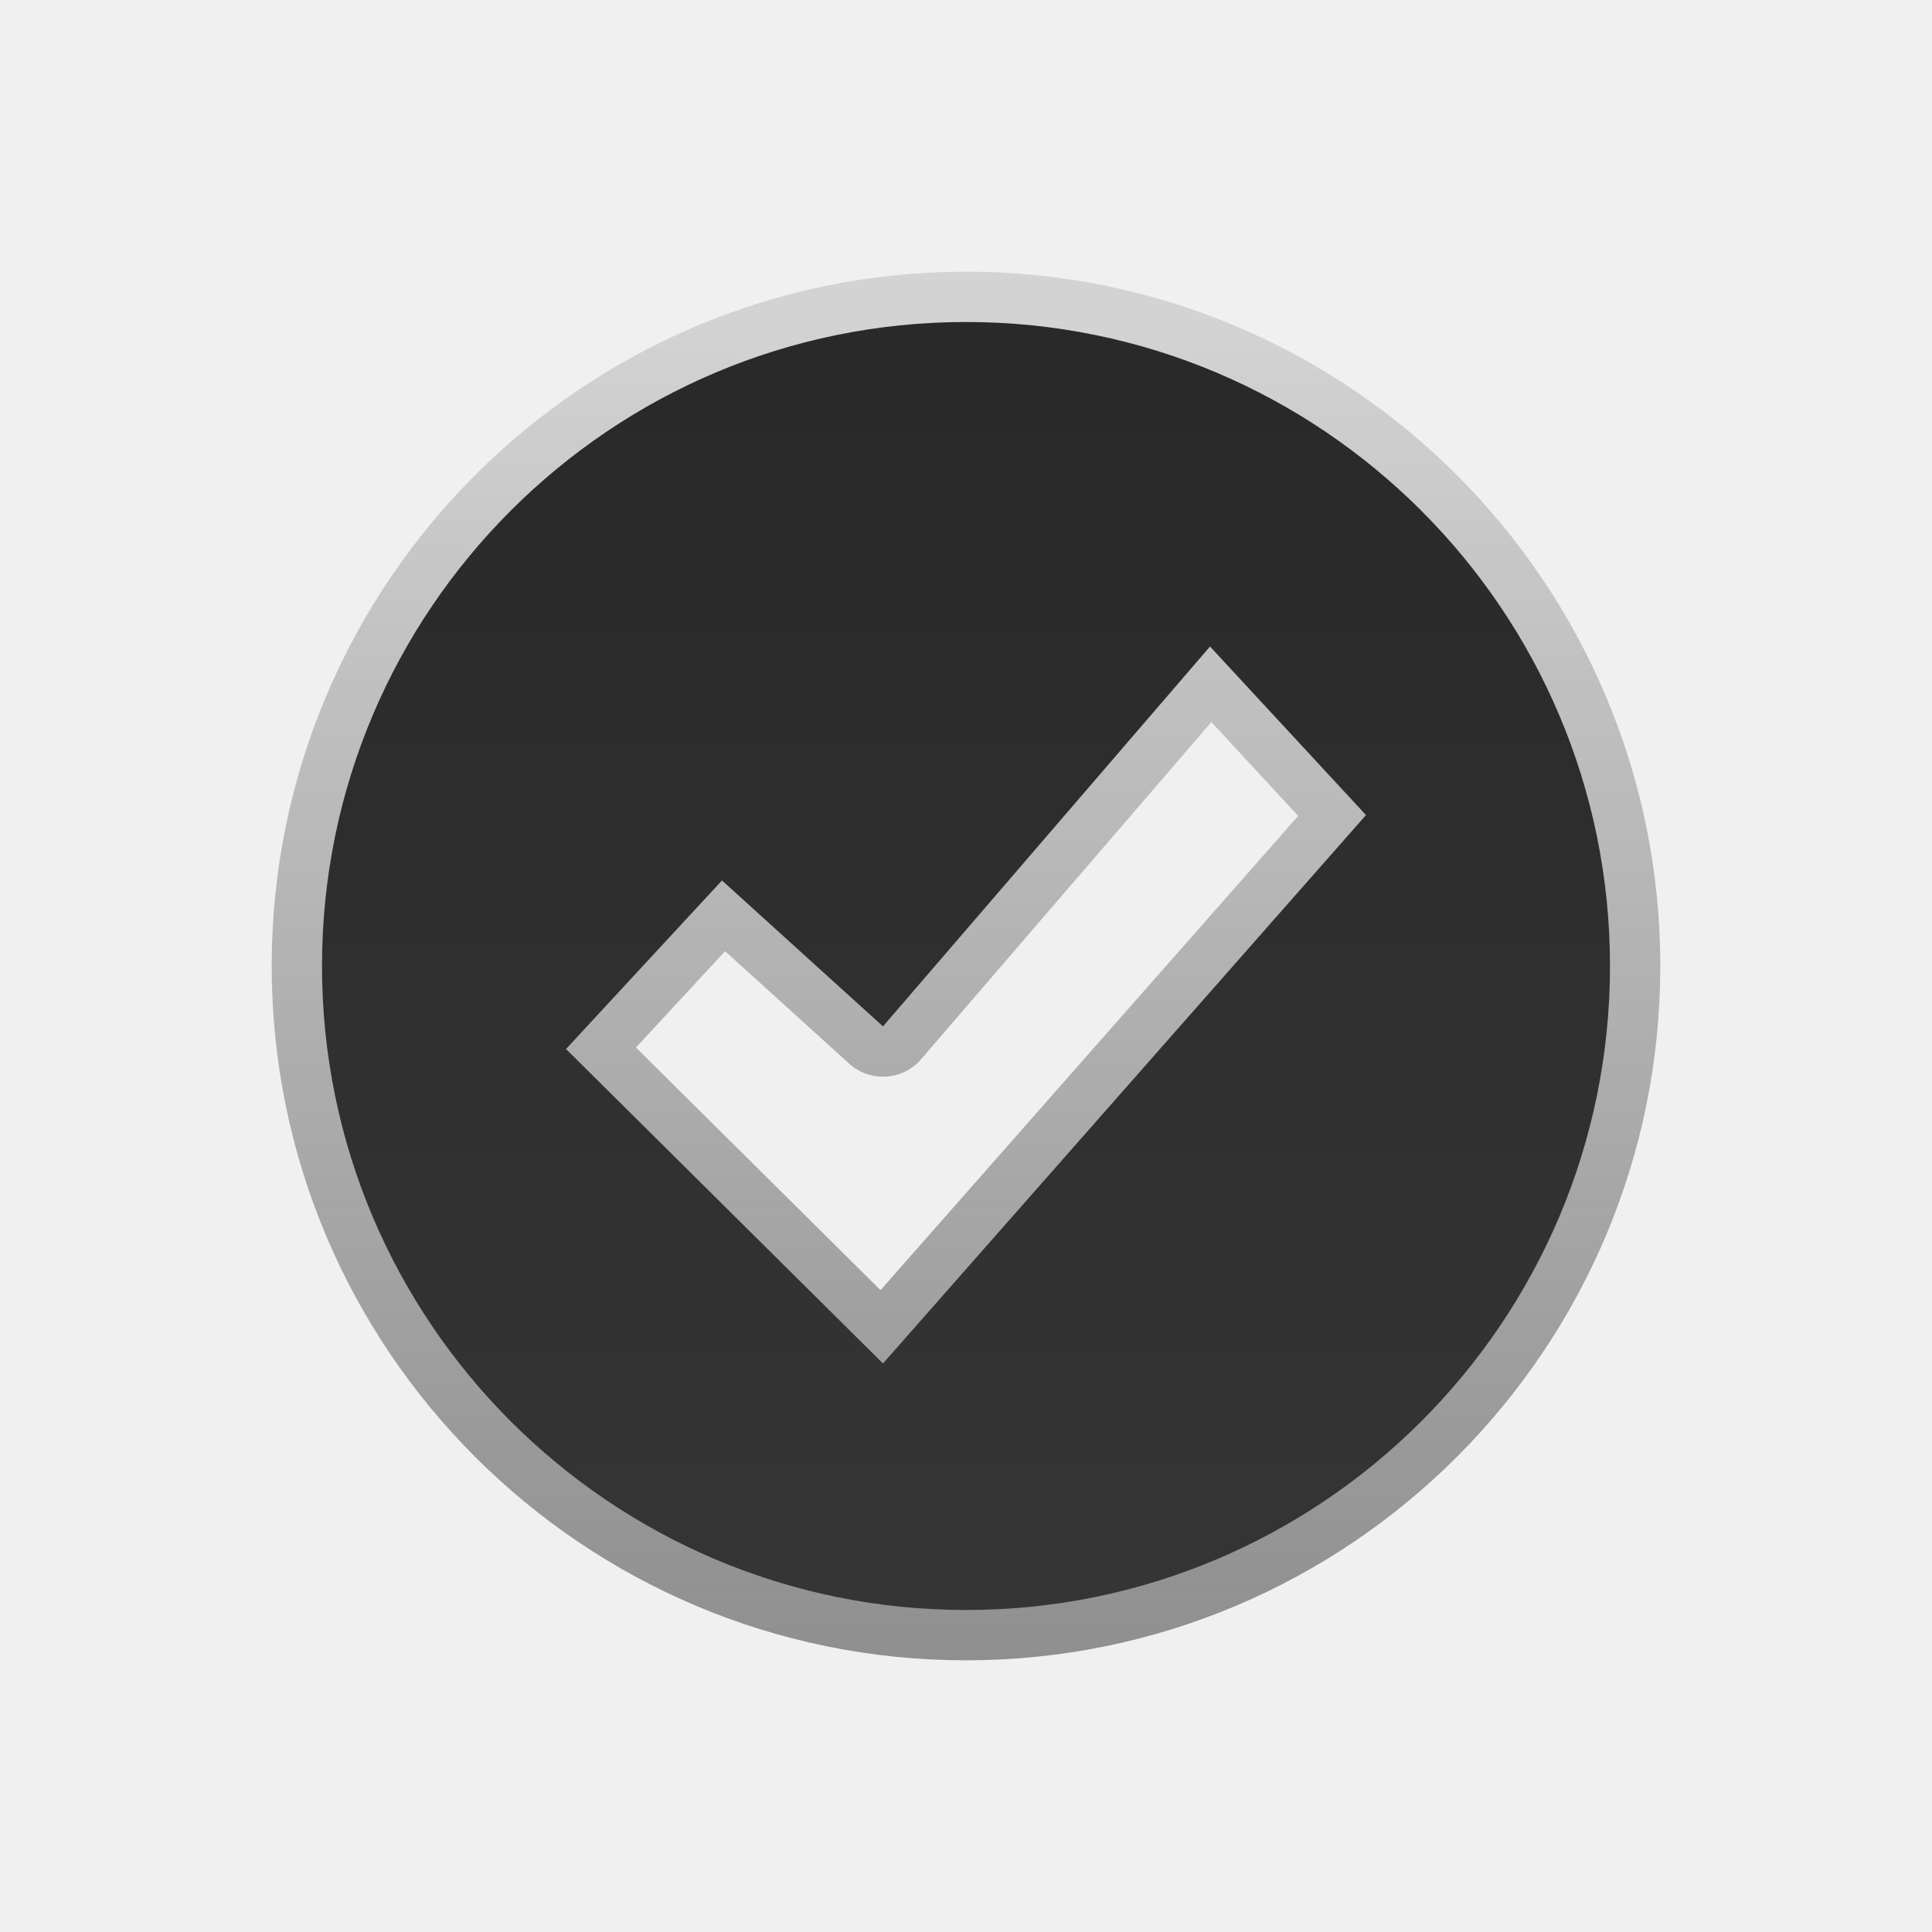
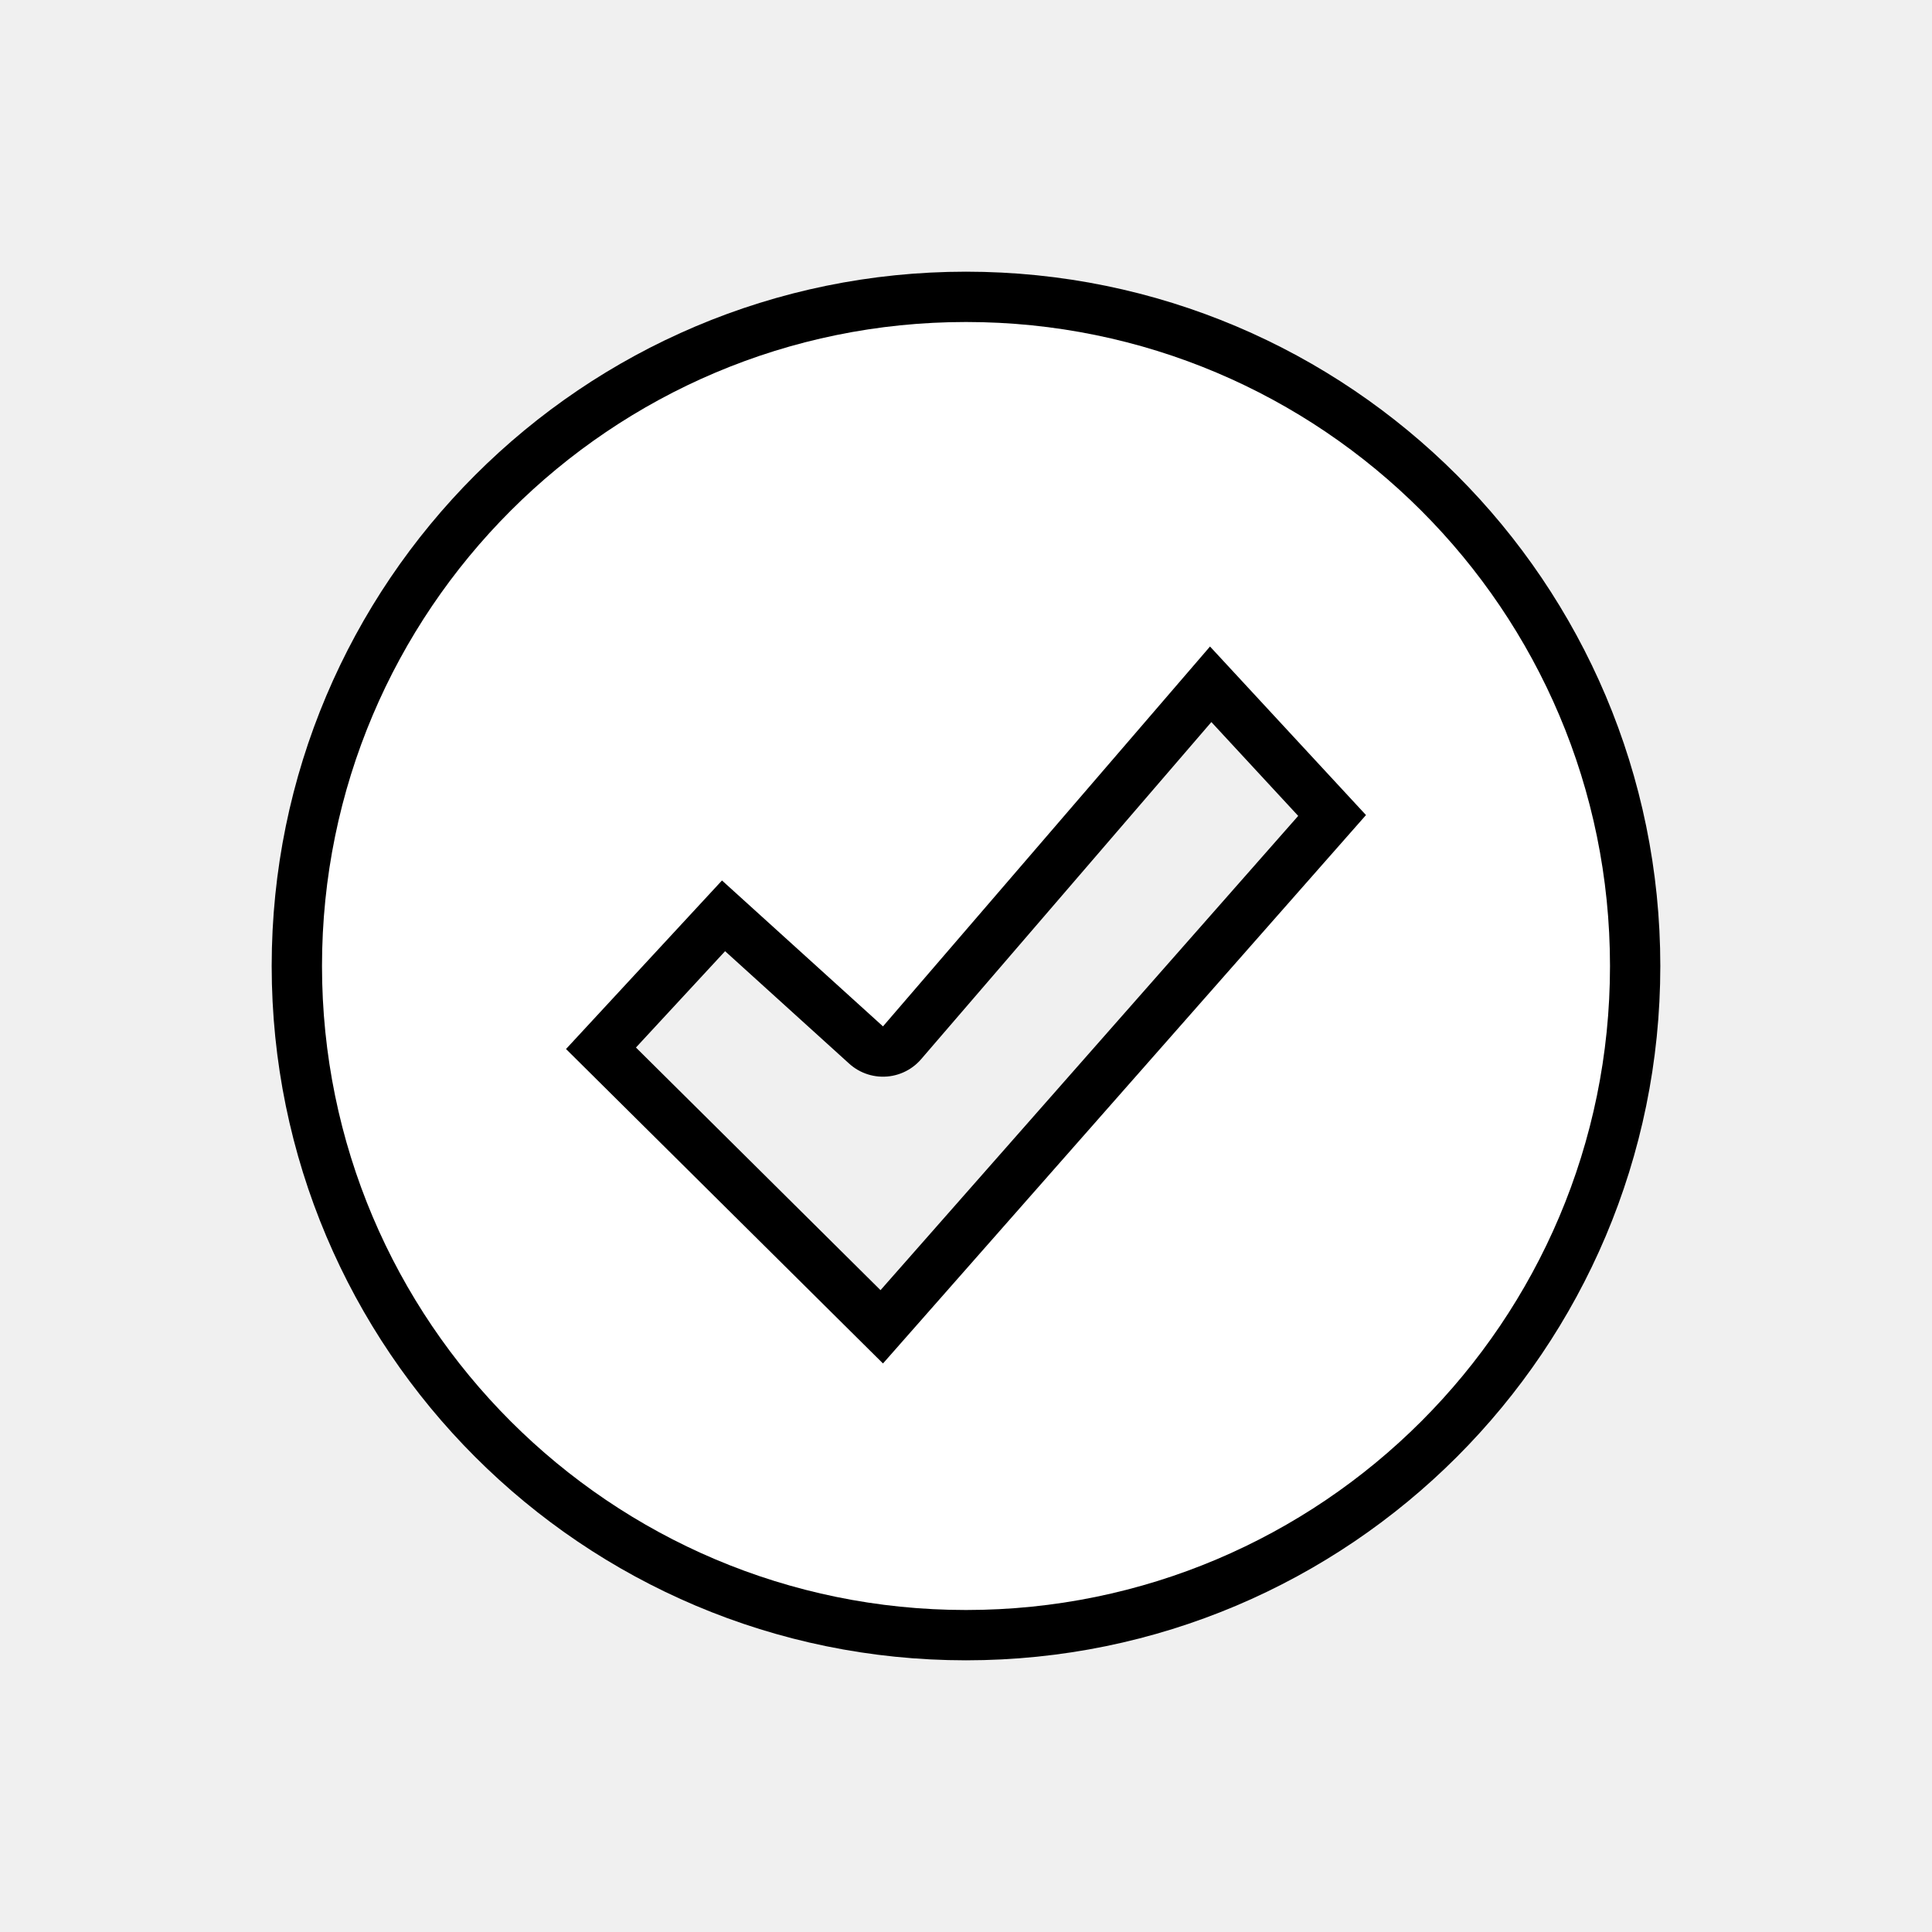
- <svg xmlns="http://www.w3.org/2000/svg" style="clip-rule:evenodd;fill-rule:evenodd;stroke-linejoin:round;stroke-miterlimit:1.414" version="1.1" viewBox="0 0 96 96">
-   <path d="m48 16c-17.664 0-32 14.336-32 32s14.336 32 32 32 32-14.336 32-32-14.336-32-32-32zm12.125 16.125l7.75 8.375-24 27.25-15.75-15.625 7.75-8.375 8 7.25 16.25-18.875z" style="fill:none;stroke-width:5px;stroke:url(#_Linear1)" />
-   <path d="m48 16c-17.664 0-32 14.336-32 32s14.336 32 32 32 32-14.336 32-32-14.336-32-32-32zm12.125 16.125l7.75 8.375-24 27.25-15.75-15.625 7.75-8.375 8 7.25 16.25-18.875z" style="fill-rule:nonzero;fill:url(#_Linear2)" />
-   <defs>
+ <svg xmlns="http://www.w3.org/2000/svg" style="clip-rule:evenodd;fill-rule:evenodd;stroke-linejoin:round;stroke-miterlimit:1.414" version="1.1" viewBox="0 0 96 96" id="svg18">
+   <path d="m48 16c-17.664 0-32 14.336-32 32s14.336 32 32 32 32-14.336 32-32-14.336-32-32-32zm12.125 16.125l7.75 8.375-24 27.25-15.75-15.625 7.75-8.375 8 7.25 16.25-18.875z" style="fill:none;stroke-width:5px;stroke:#000000;stroke-opacity:1" id="path2" />
+   <path d="m48 16c-17.664 0-32 14.336-32 32s14.336 32 32 32 32-14.336 32-32-14.336-32-32-32zm12.125 16.125l7.75 8.375-24 27.25-15.75-15.625 7.75-8.375 8 7.25 16.25-18.875z" style="fill-rule:nonzero;fill:#ffffff;fill-opacity:1" id="path4" />
+   <defs id="defs16">
    <linearGradient id="_Linear1" x2="1" gradientTransform="matrix(.154217 66.2361 -66.2361 .154217 46.8819 16)" gradientUnits="userSpaceOnUse">
-       <stop style="stop-color:#8f8f8f;stop-opacity:.302" offset="0" />
-       <stop style="stop-color:#8f8f8f" offset="1" />
+       <stop style="stop-color:#8f8f8f;stop-opacity:.302" offset="0" id="stop6" />
+       <stop style="stop-color:#8f8f8f" offset="1" id="stop8" />
    </linearGradient>
    <linearGradient id="_Linear2" x2="1" gradientTransform="matrix(-.621527 61.0699 -61.0699 -.621527 49.0363 19.0041)" gradientUnits="userSpaceOnUse">
-       <stop style="stop-color:#292929" offset="0" />
-       <stop style="stop-color:#353535" offset="1" />
+       <stop style="stop-color:#292929" offset="0" id="stop11" />
+       <stop style="stop-color:#353535" offset="1" id="stop13" />
    </linearGradient>
  </defs>
</svg>
